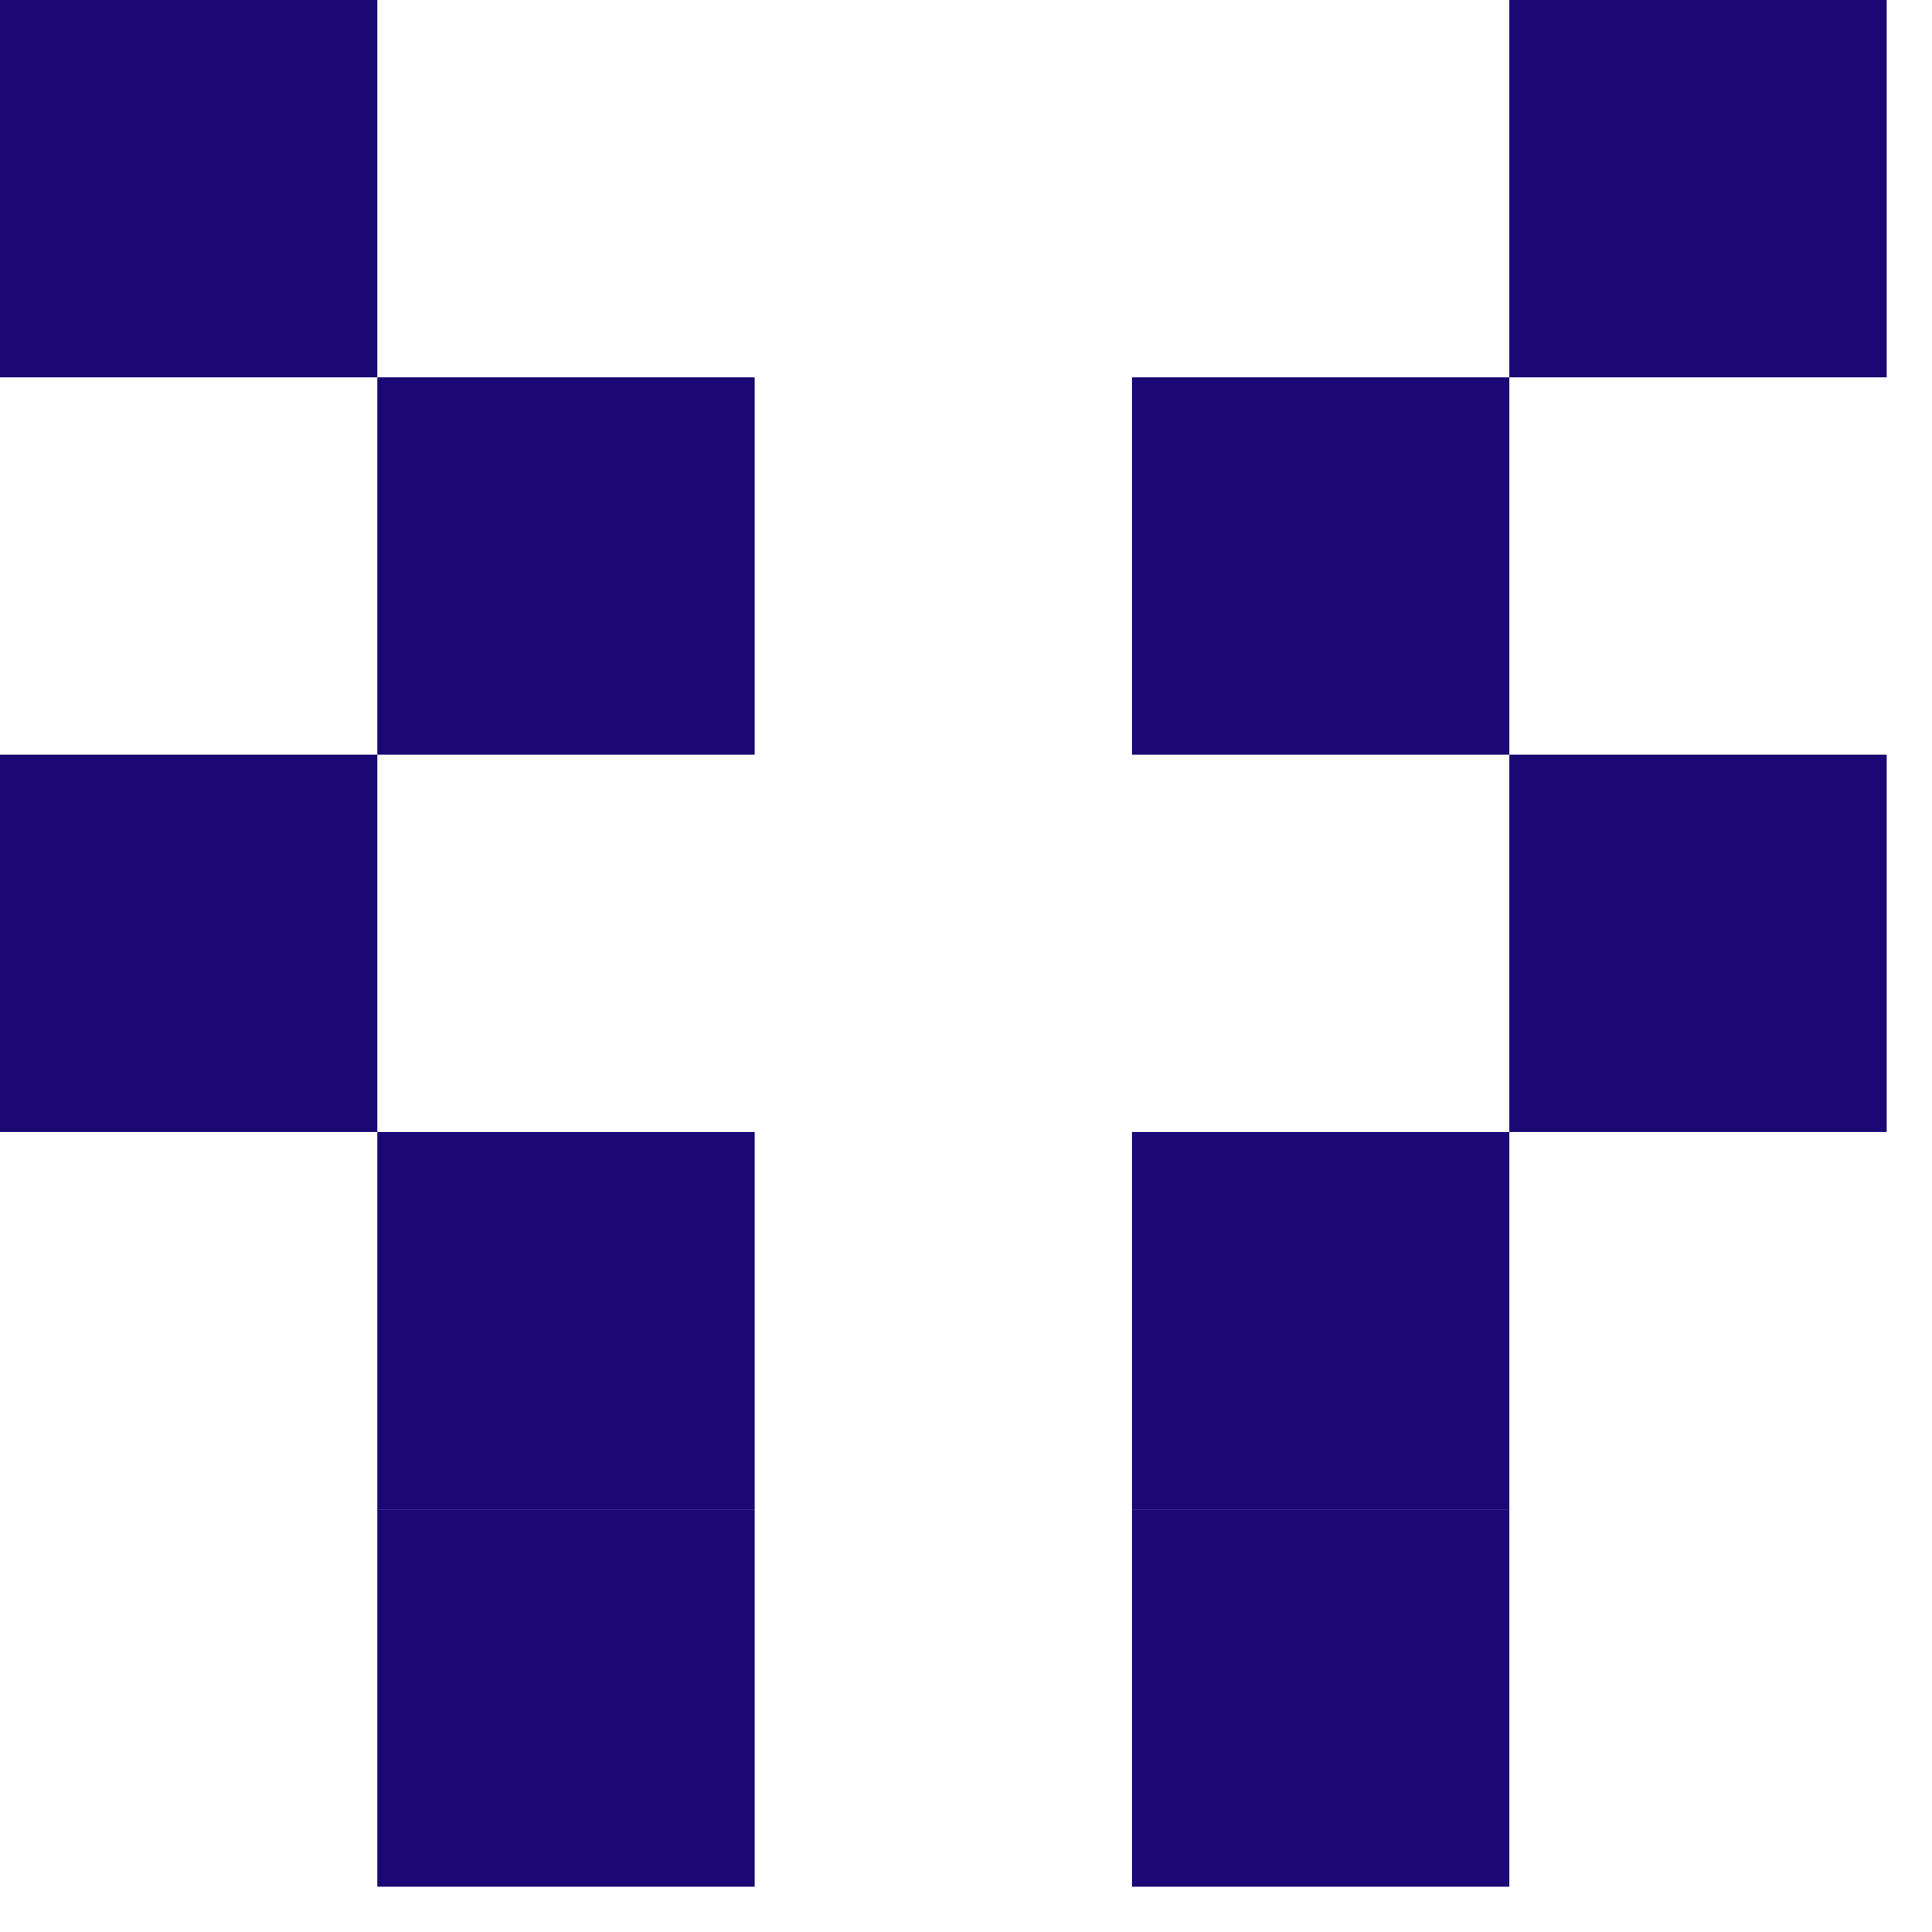
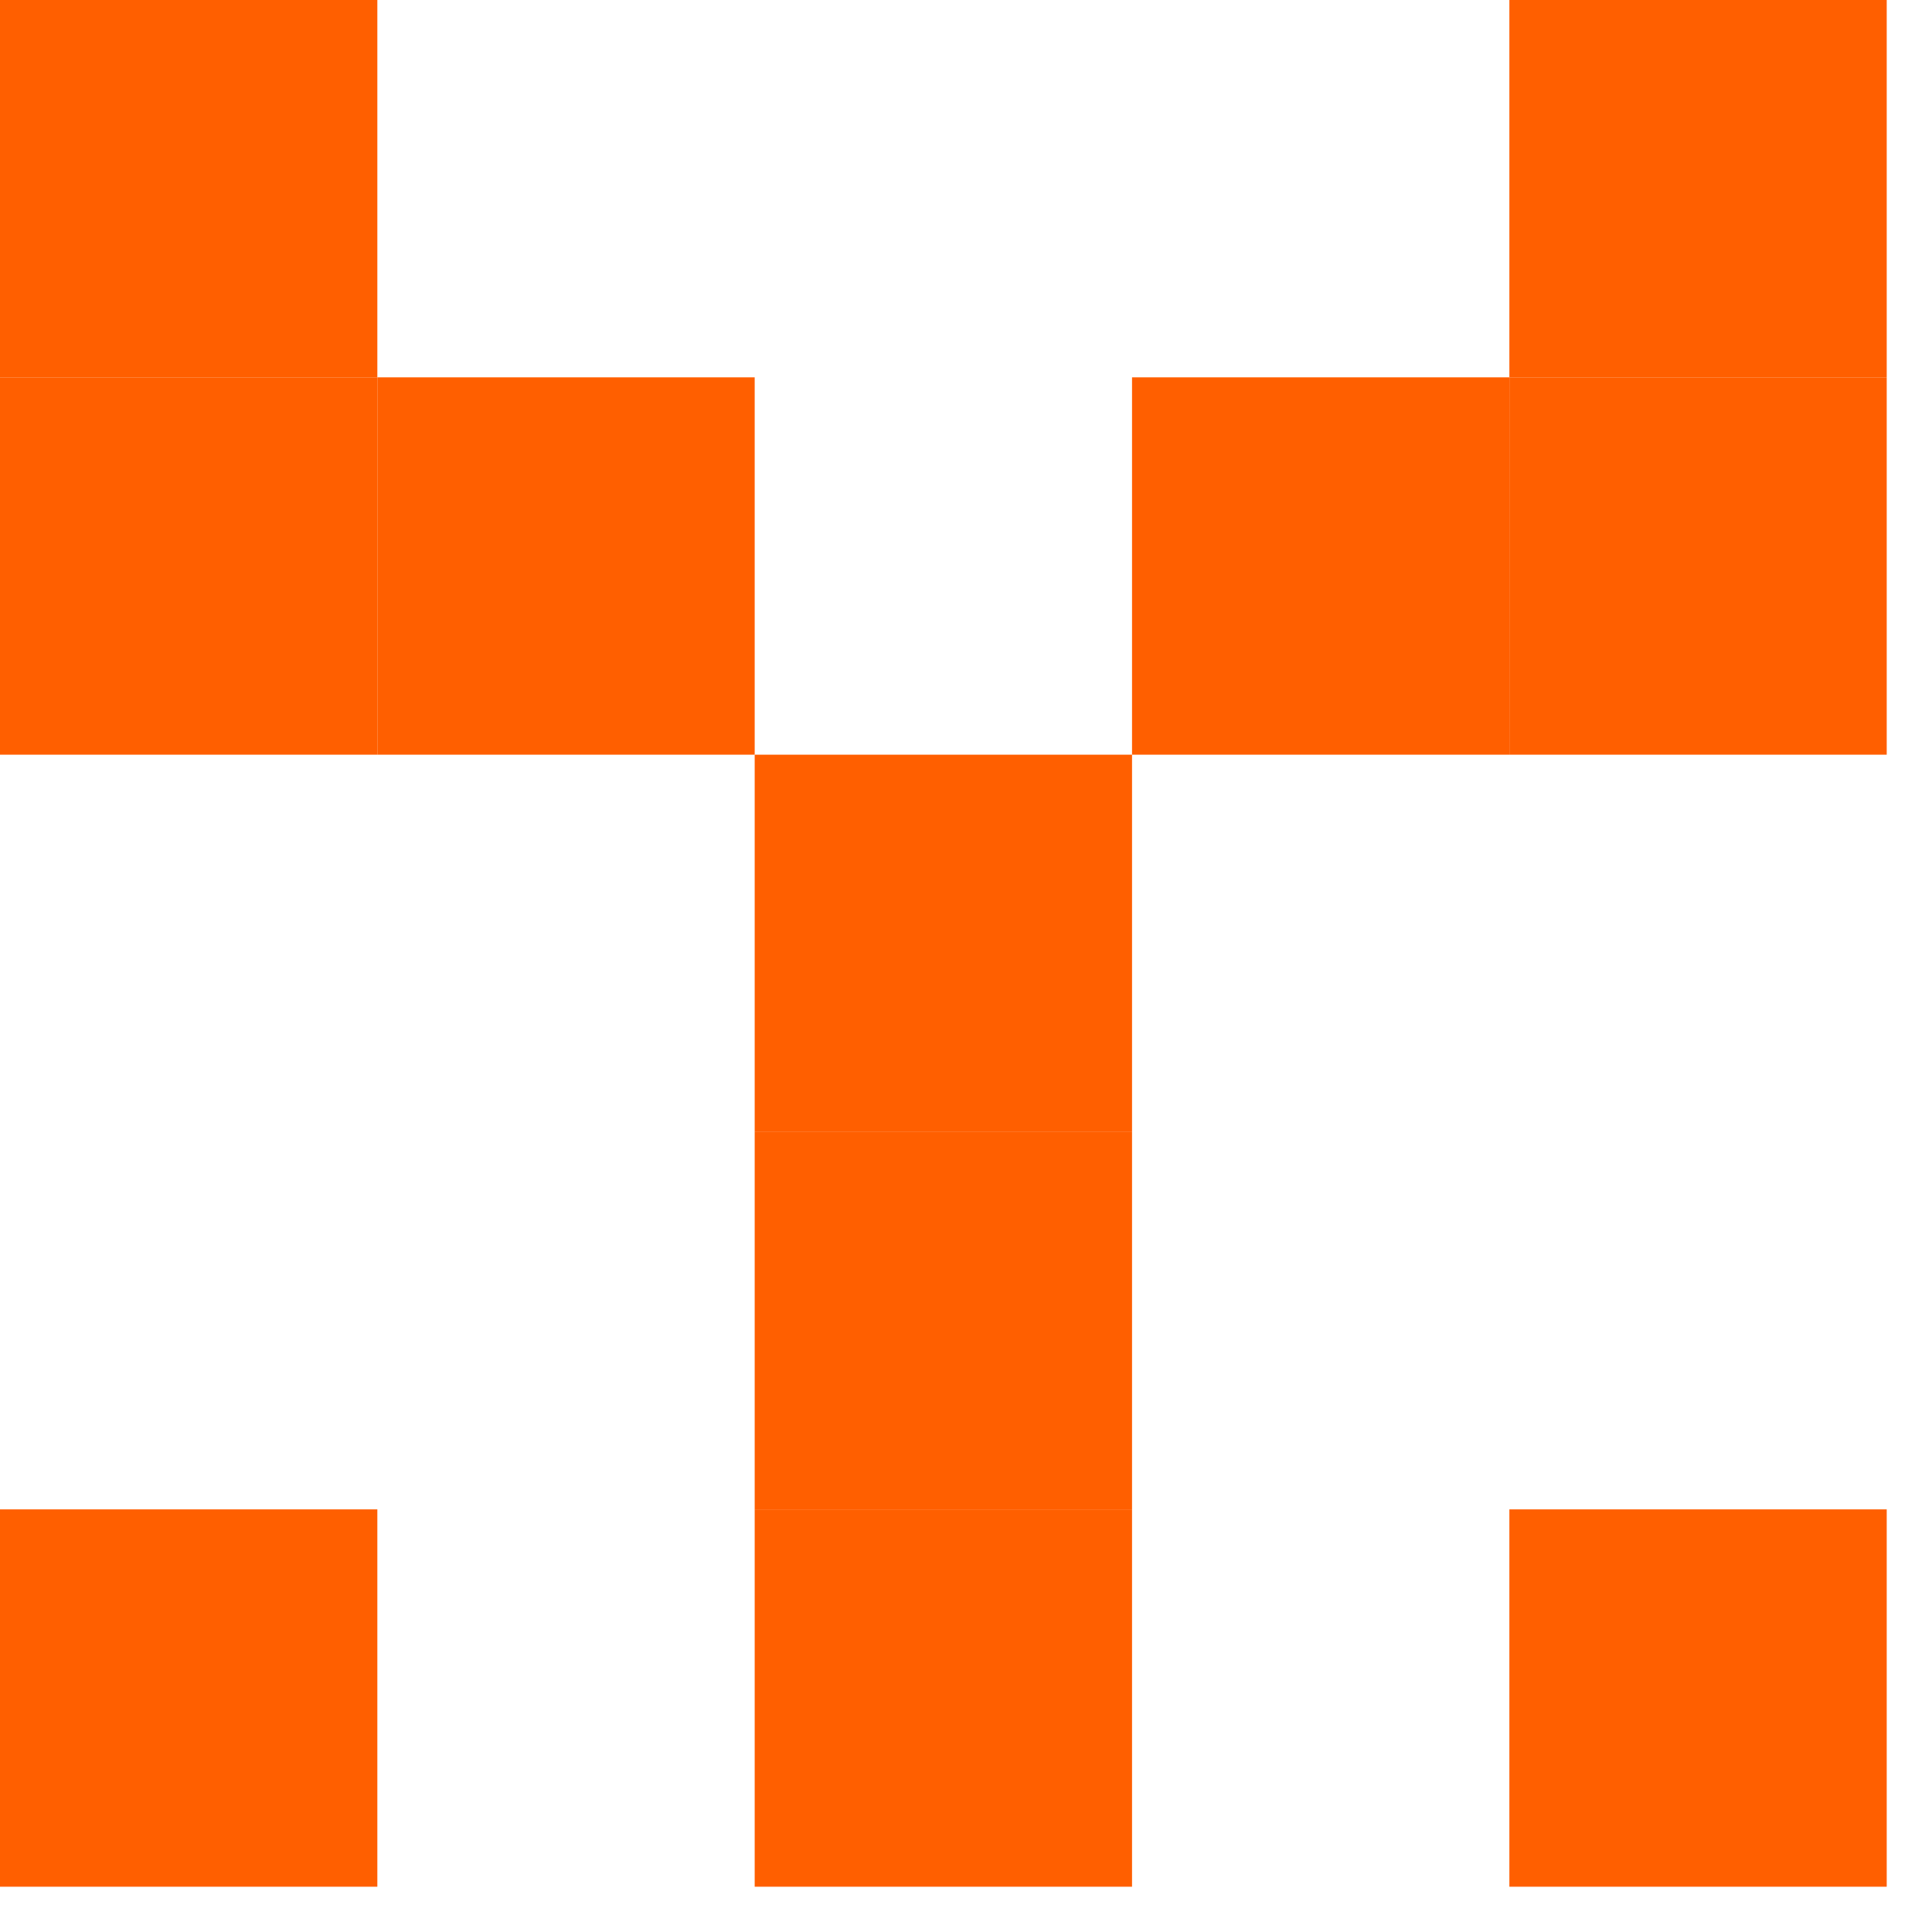
<svg xmlns="http://www.w3.org/2000/svg" id="example-identicon-14-svg" width="128" height="128" viewbox="0 0 128 128">
  <g>
-     <rect x="0" y="0" width="25" height="25" fill="#1b0874" />
+     <rect x="0" y="0" width="25" height="25" fill="#ff5f00" />
    <rect x="25" y="0" width="25" height="25" fill="none" />
    <rect x="50" y="0" width="25" height="25" fill="none" />
    <rect x="75" y="0" width="25" height="25" fill="none" />
-     <rect x="100" y="0" width="25" height="25" fill="#1b0874" />
-     <rect x="0" y="25" width="25" height="25" fill="none" />
-     <rect x="25" y="25" width="25" height="25" fill="#1b0874" />
+     <rect x="100" y="0" width="25" height="25" fill="#ff5f00" />
+     <rect x="0" y="25" width="25" height="25" fill="#ff5f00" />
+     <rect x="25" y="25" width="25" height="25" fill="#ff5f00" />
    <rect x="50" y="25" width="25" height="25" fill="none" />
-     <rect x="75" y="25" width="25" height="25" fill="#1b0874" />
-     <rect x="100" y="25" width="25" height="25" fill="none" />
-     <rect x="0" y="50" width="25" height="25" fill="#1b0874" />
+     <rect x="75" y="25" width="25" height="25" fill="#ff5f00" />
+     <rect x="100" y="25" width="25" height="25" fill="#ff5f00" />
+     <rect x="0" y="50" width="25" height="25" fill="none" />
    <rect x="25" y="50" width="25" height="25" fill="none" />
-     <rect x="50" y="50" width="25" height="25" fill="none" />
+     <rect x="50" y="50" width="25" height="25" fill="#ff5f00" />
    <rect x="75" y="50" width="25" height="25" fill="none" />
-     <rect x="100" y="50" width="25" height="25" fill="#1b0874" />
+     <rect x="100" y="50" width="25" height="25" fill="none" />
    <rect x="0" y="75" width="25" height="25" fill="none" />
-     <rect x="25" y="75" width="25" height="25" fill="#1b0874" />
-     <rect x="50" y="75" width="25" height="25" fill="none" />
-     <rect x="75" y="75" width="25" height="25" fill="#1b0874" />
+     <rect x="25" y="75" width="25" height="25" fill="none" />
+     <rect x="50" y="75" width="25" height="25" fill="#ff5f00" />
+     <rect x="75" y="75" width="25" height="25" fill="none" />
    <rect x="100" y="75" width="25" height="25" fill="none" />
-     <rect x="0" y="100" width="25" height="25" fill="none" />
-     <rect x="25" y="100" width="25" height="25" fill="#1b0874" />
-     <rect x="50" y="100" width="25" height="25" fill="none" />
-     <rect x="75" y="100" width="25" height="25" fill="#1b0874" />
-     <rect x="100" y="100" width="25" height="25" fill="none" />
+     <rect x="0" y="100" width="25" height="25" fill="#ff5f00" />
+     <rect x="25" y="100" width="25" height="25" fill="none" />
+     <rect x="50" y="100" width="25" height="25" fill="#ff5f00" />
+     <rect x="75" y="100" width="25" height="25" fill="none" />
+     <rect x="100" y="100" width="25" height="25" fill="#ff5f00" />
  </g>
</svg>
